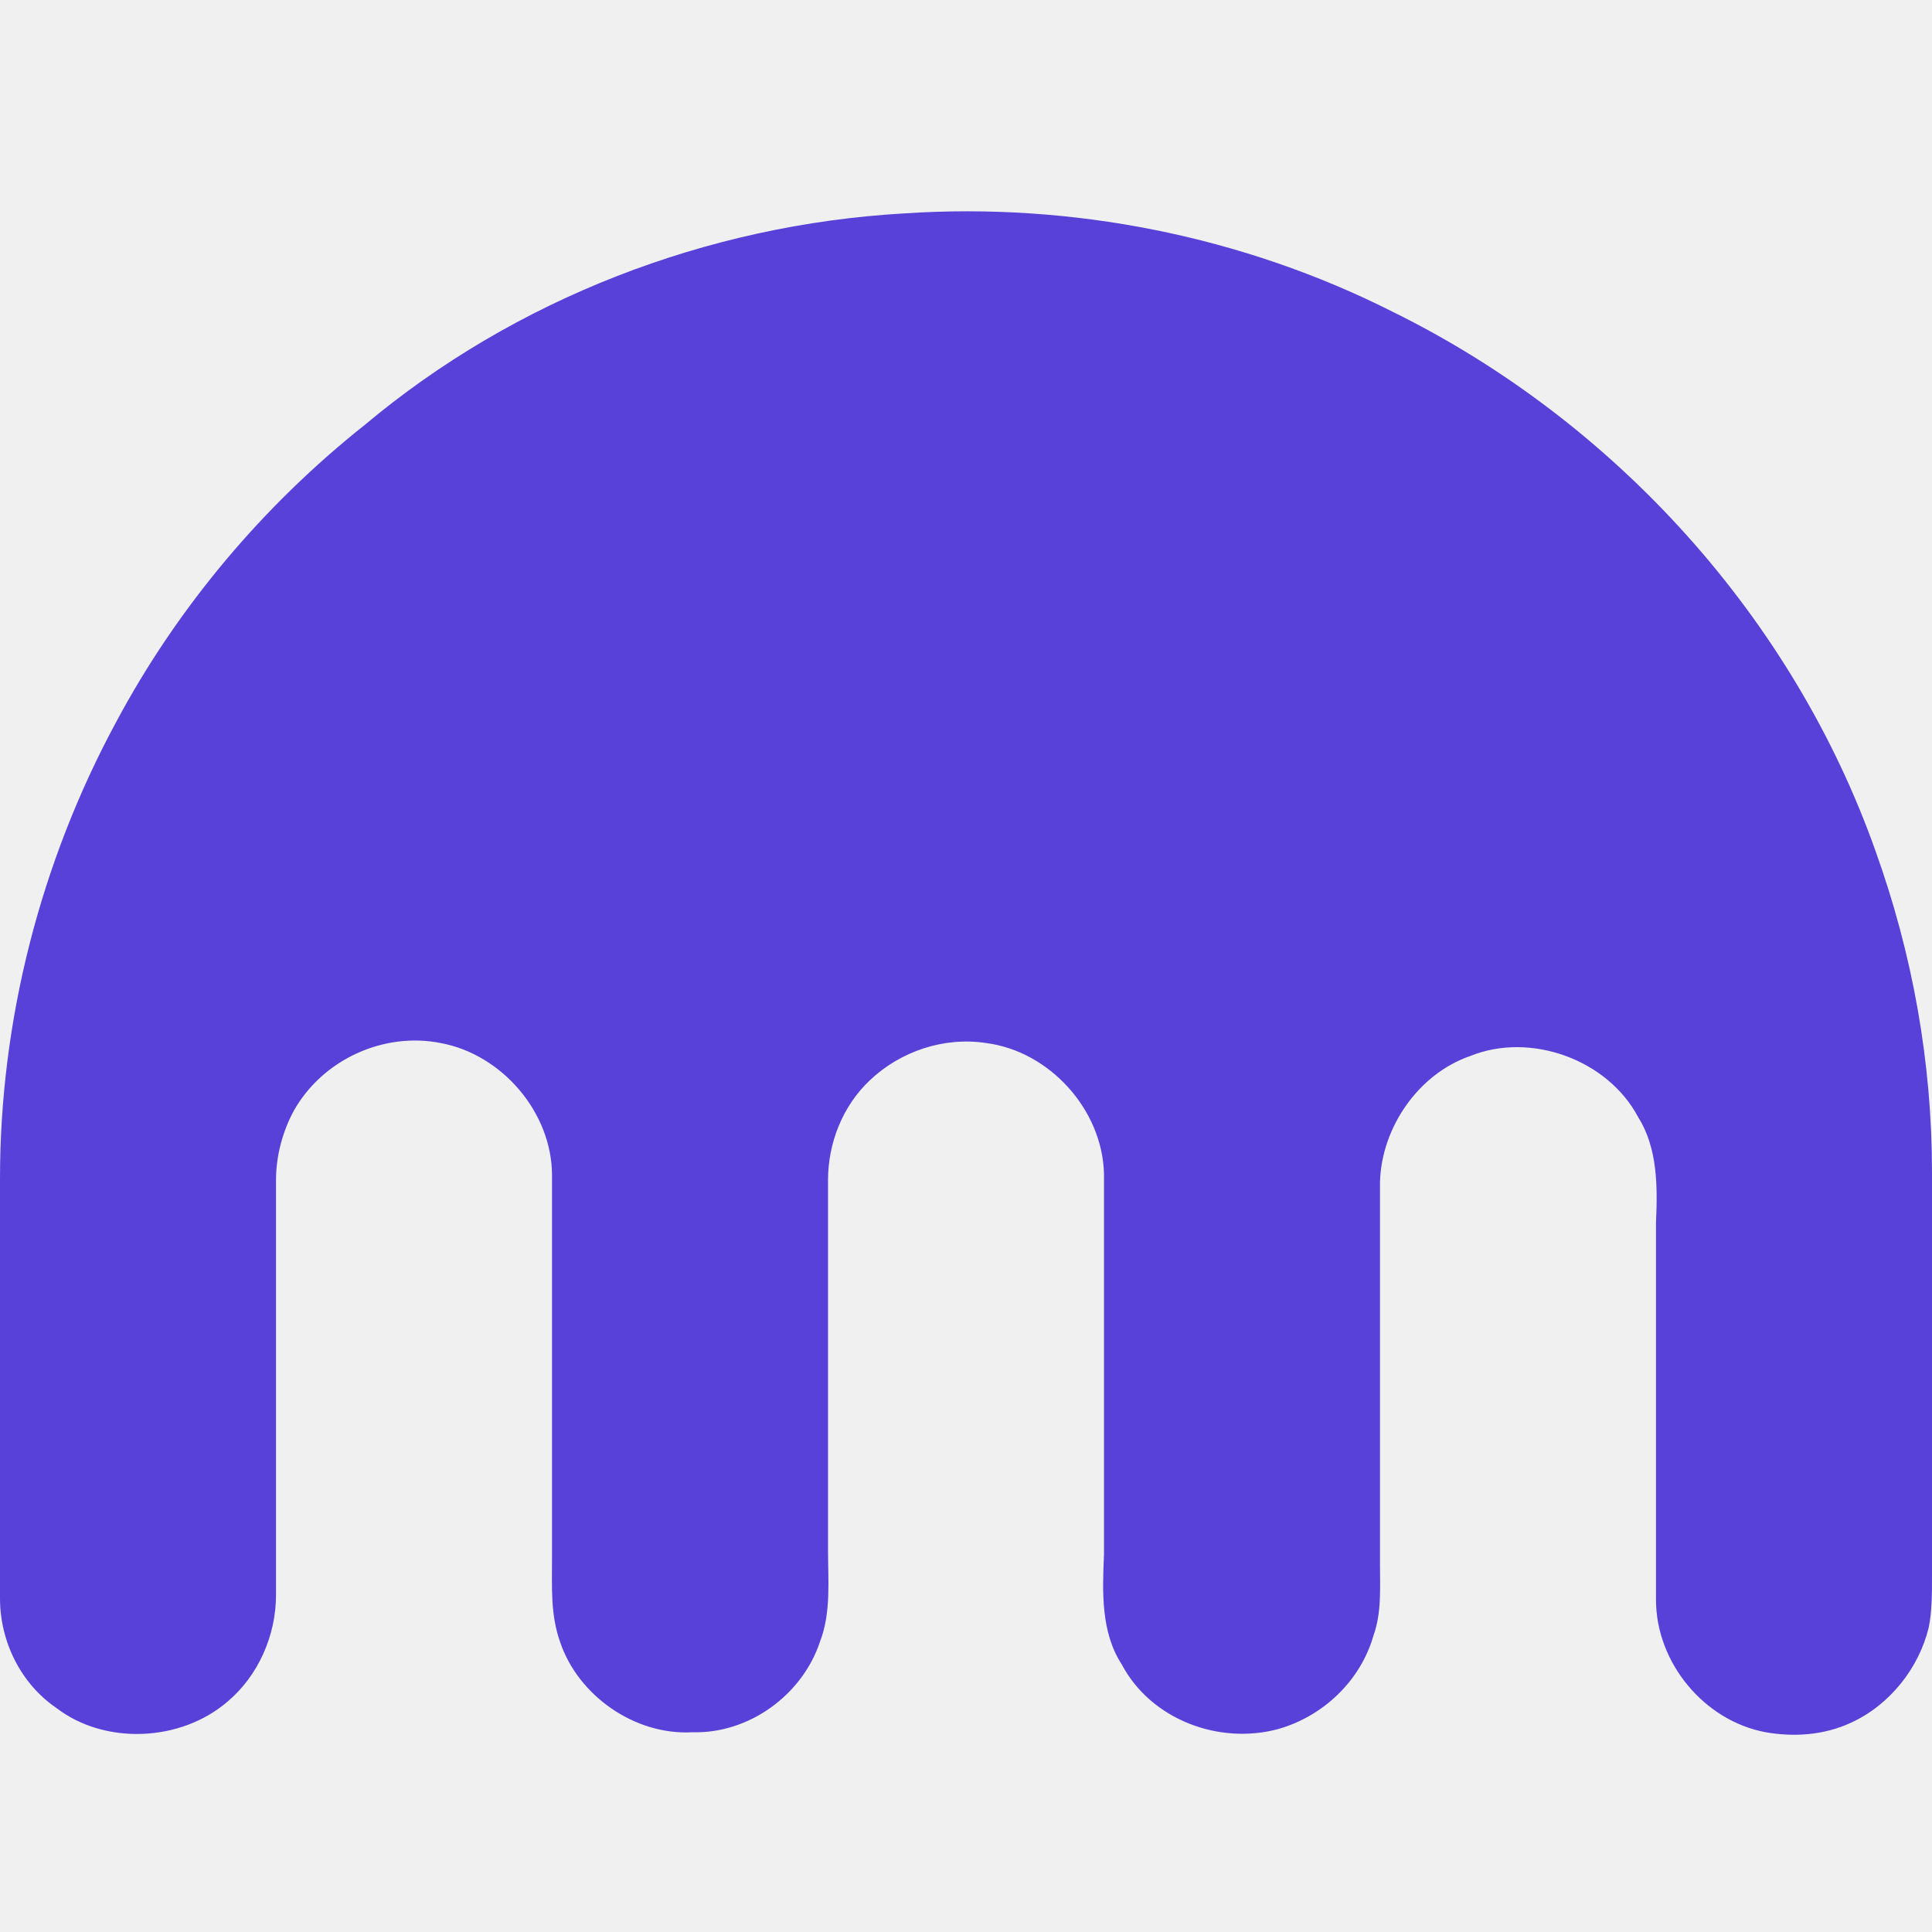
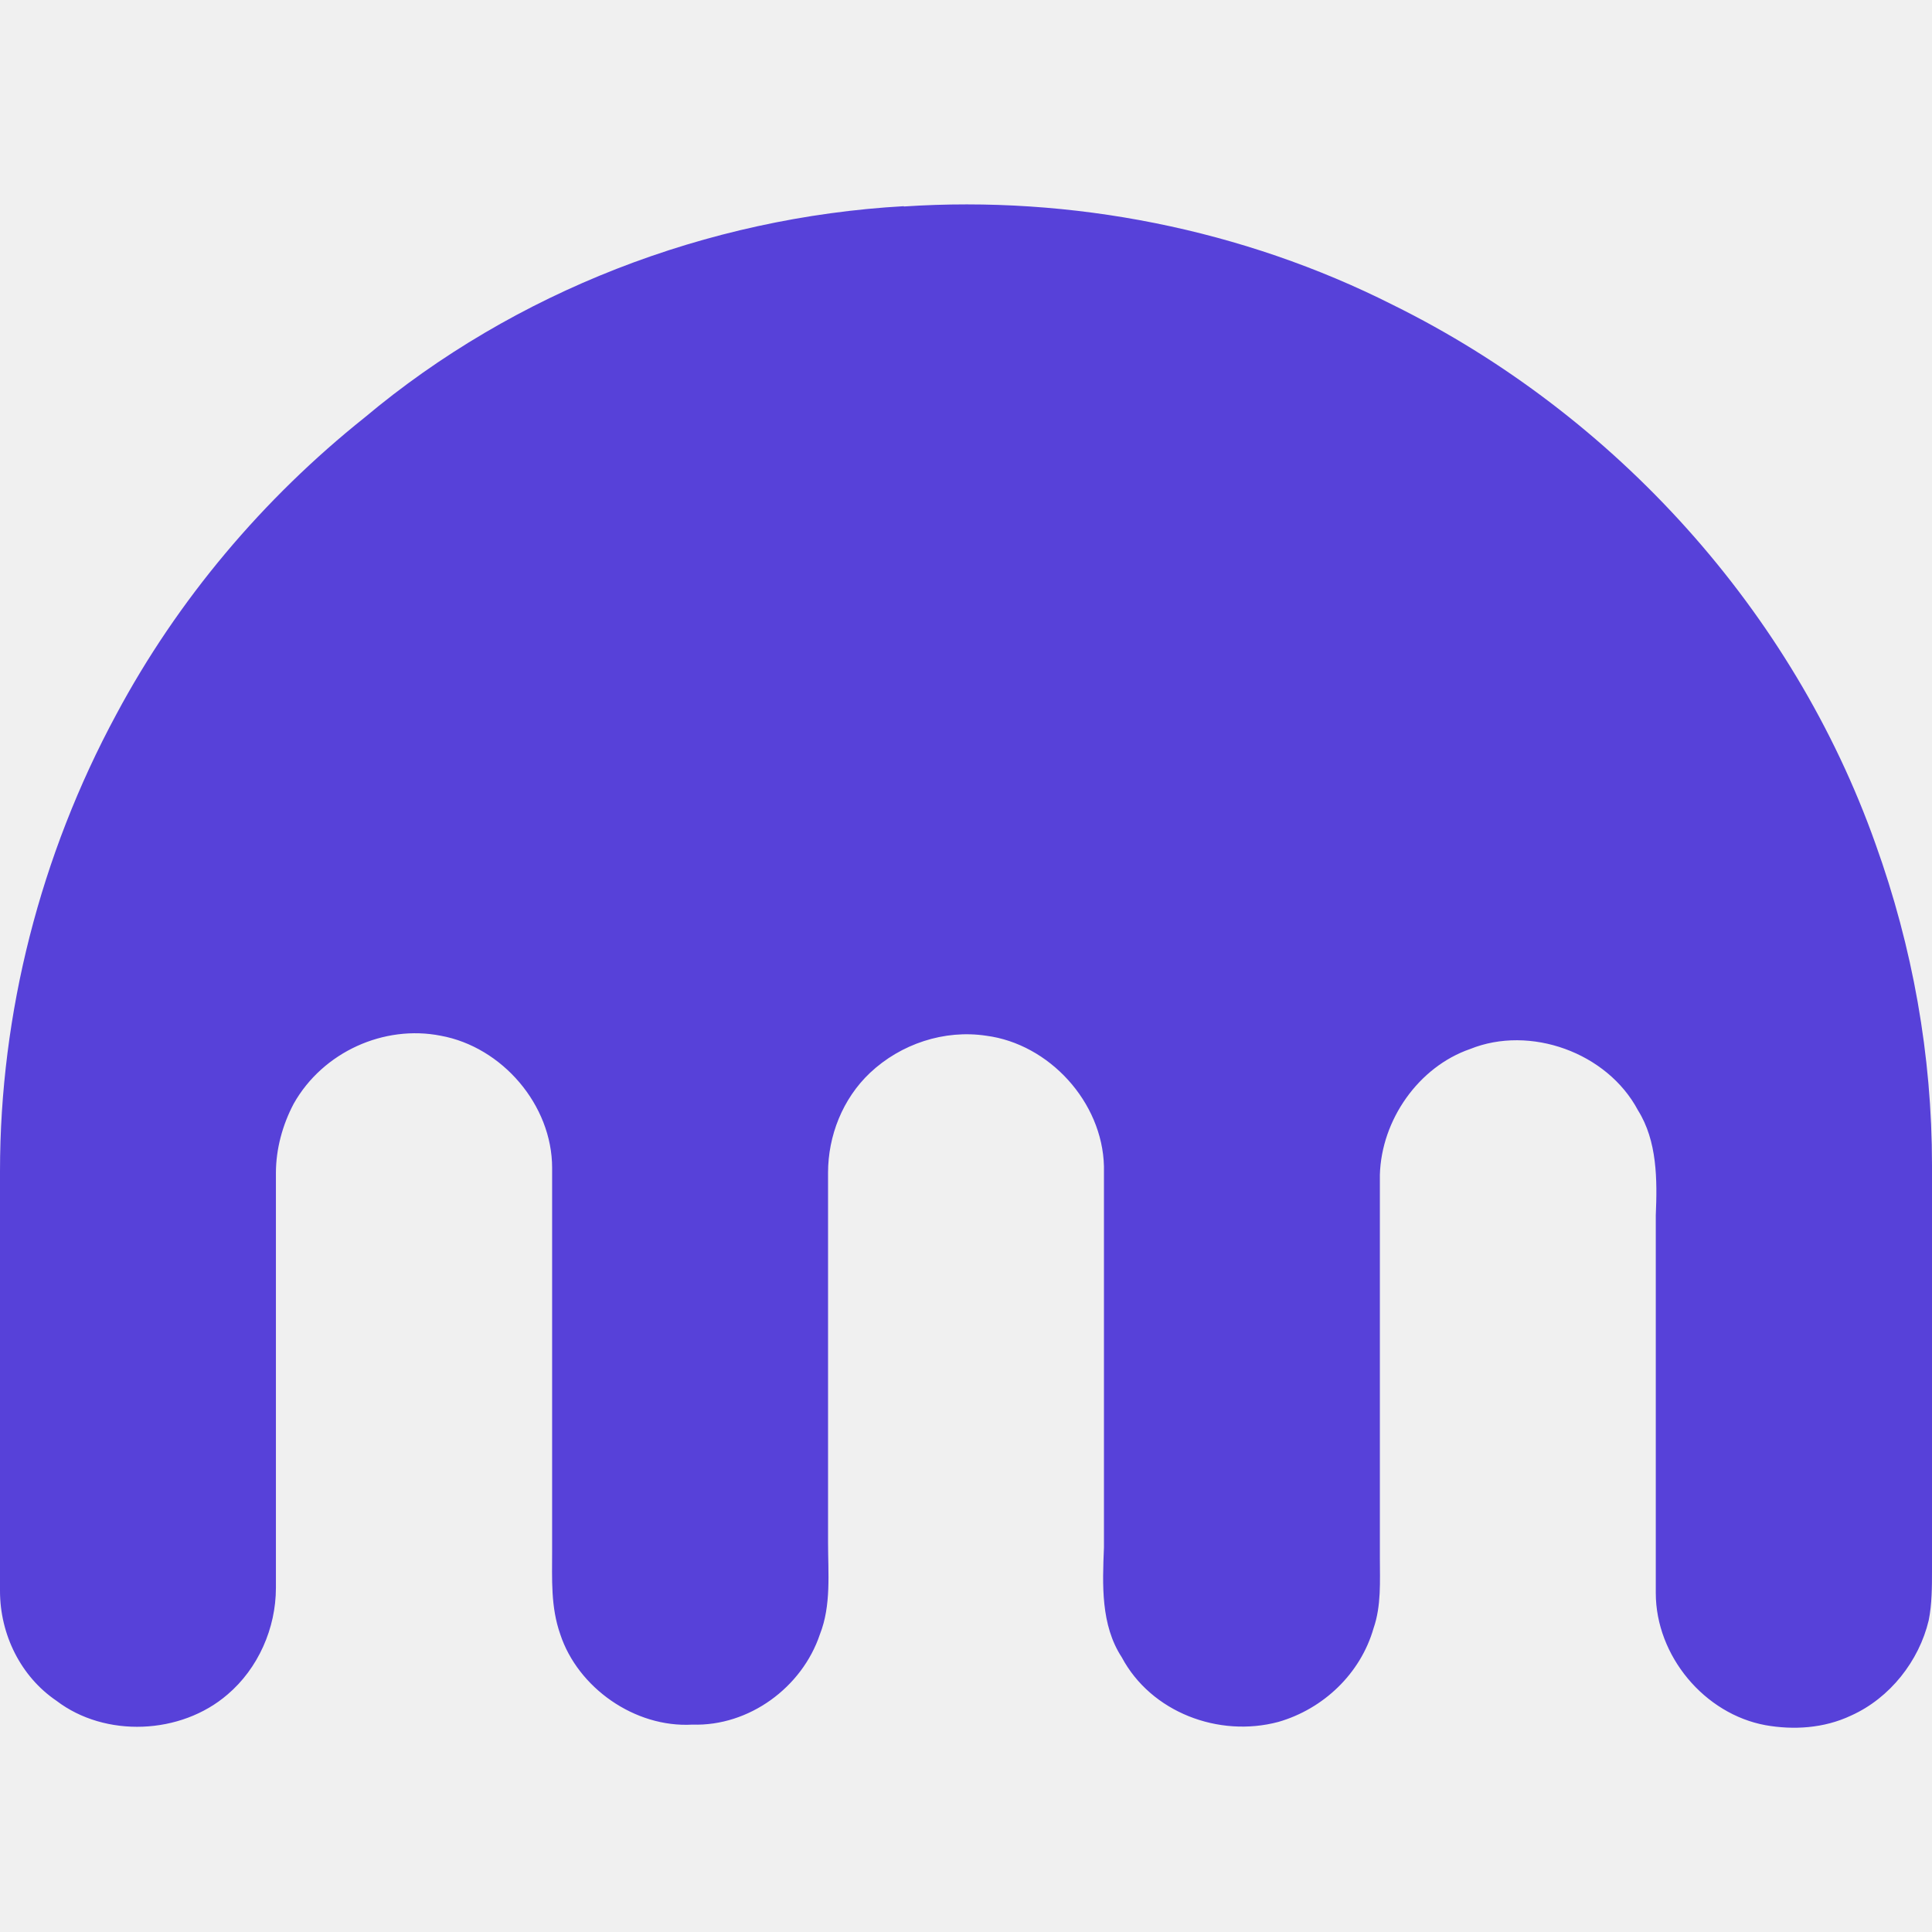
- <svg xmlns="http://www.w3.org/2000/svg" width="64" height="64" viewBox="0 0 64 64" fill="none">
-   <g clip-path="url(#clip0_96_6683)">
-     <path d="M29.942 7.07C35.502 6.696 41.17 7.819 46.142 10.332C53.52 13.968 59.402 20.491 62.129 28.19C63.358 31.612 64 35.194 64 38.83V52.25C64 52.785 64 53.373 63.893 53.907C63.572 55.244 62.61 56.474 61.327 57.062C60.418 57.49 59.402 57.543 58.493 57.383C56.461 57.009 54.857 55.084 54.857 52.998C54.857 48.828 54.857 44.658 54.857 40.487C54.911 39.311 54.911 38.028 54.269 37.012C53.253 35.087 50.687 34.178 48.708 34.98C46.998 35.568 45.768 37.333 45.714 39.151C45.714 43.374 45.714 47.598 45.714 51.822C45.714 52.624 45.768 53.426 45.5 54.175C45.073 55.672 43.843 56.848 42.346 57.276C40.368 57.811 38.122 56.955 37.16 55.137C36.465 54.068 36.518 52.731 36.571 51.502C36.571 47.278 36.571 43.107 36.571 38.883C36.518 36.745 34.754 34.82 32.668 34.552C31.278 34.339 29.835 34.82 28.819 35.782C27.91 36.638 27.429 37.867 27.429 39.097V51.341C27.429 52.357 27.535 53.426 27.161 54.389C26.573 56.153 24.809 57.436 22.937 57.383C21.012 57.49 19.141 56.153 18.553 54.389C18.232 53.48 18.286 52.571 18.286 51.608C18.286 47.385 18.286 43.161 18.286 38.937C18.286 36.852 16.628 34.927 14.597 34.552C12.725 34.178 10.693 35.087 9.731 36.798C9.357 37.493 9.143 38.295 9.143 39.097V52.838C9.143 54.175 8.555 55.511 7.539 56.367C5.988 57.704 3.475 57.811 1.871 56.581C0.695 55.779 0 54.389 0 52.945V39.044C0 33.804 1.337 28.564 3.85 23.913C5.881 20.116 8.715 16.748 12.084 14.075C17.056 9.904 23.419 7.445 29.942 7.07Z" fill="#5741D9" />
-   </g>
+ <svg xmlns="http://www.w3.org/2000/svg" id="layer" viewBox="0 0 64 64">
  <defs>
-     <clipPath id="clip0_96_6683">
-       <rect width="64" height="64" fill="white" />
-     </clipPath>
+     <style>
+       .cls-1 {
+         fill: #5741d9;
+         stroke-width: 0px;
+       }
+     </style>
  </defs>
+   <path id="_0da8ffff" data-name="#0da8ffff" class="cls-1" d="M29.94,6.84c5.56-.37,11.23.75,16.2,3.26,7.38,3.64,13.26,10.16,15.99,17.86,1.23,3.42,1.87,7,1.87,10.64v13.42c0,.53,0,1.12-.11,1.66-.32,1.34-1.28,2.57-2.57,3.15-.91.43-1.92.48-2.83.32-2.03-.37-3.64-2.3-3.64-4.38v-12.51c.05-1.18.05-2.46-.59-3.48-1.02-1.92-3.58-2.83-5.56-2.03-1.71.59-2.94,2.35-2.99,4.17v12.67c0,.8.05,1.6-.21,2.35-.43,1.5-1.66,2.67-3.15,3.1-1.98.53-4.22-.32-5.19-2.14-.7-1.07-.64-2.41-.59-3.64v-12.62c-.05-2.14-1.82-4.06-3.9-4.33-1.39-.21-2.83.27-3.85,1.23-.91.86-1.39,2.09-1.39,3.31v12.24c0,1.02.11,2.09-.27,3.05-.59,1.76-2.35,3.05-4.22,2.99-1.92.11-3.8-1.23-4.38-2.99-.32-.91-.27-1.82-.27-2.78v-12.67c0-2.09-1.66-4.01-3.69-4.38-1.87-.37-3.9.53-4.87,2.25-.37.7-.59,1.5-.59,2.3v13.74c0,1.34-.59,2.67-1.6,3.53-1.55,1.34-4.06,1.44-5.67.21-1.18-.8-1.87-2.19-1.87-3.64v-13.9c0-5.24,1.34-10.48,3.85-15.13,2.03-3.8,4.87-7.16,8.23-9.84,4.97-4.17,11.34-6.63,17.86-7h0Z" />
</svg>
